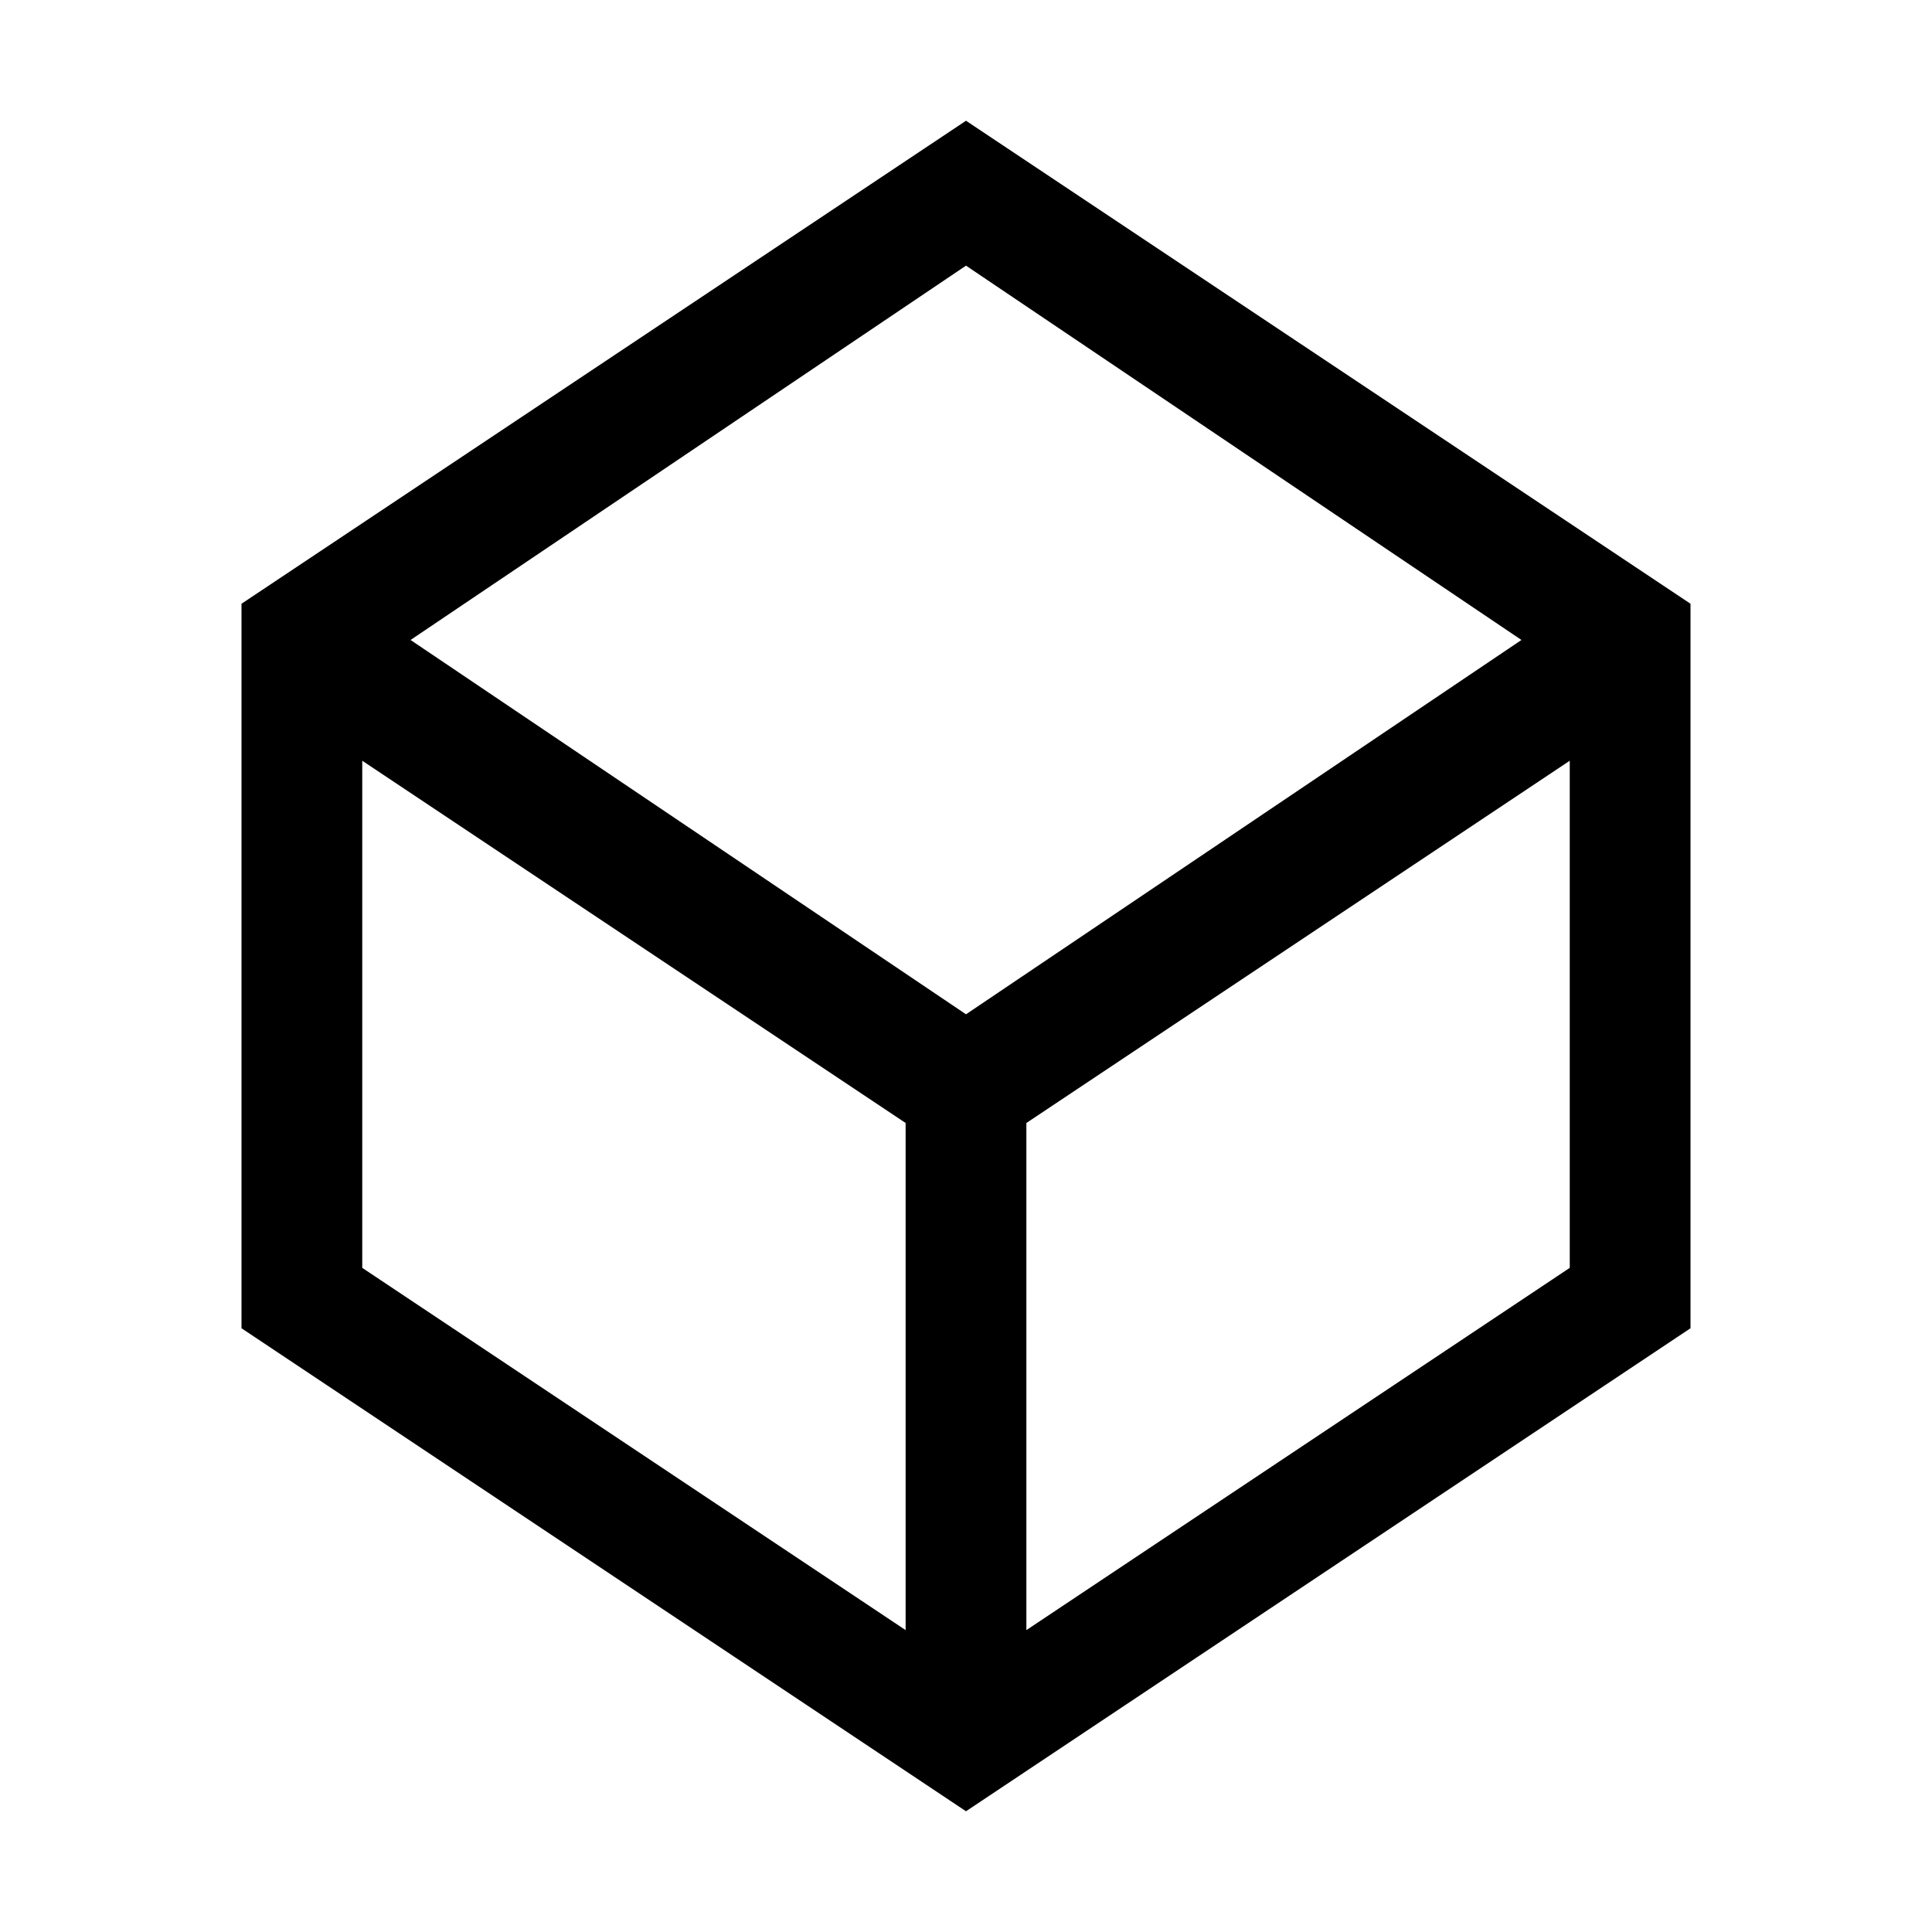
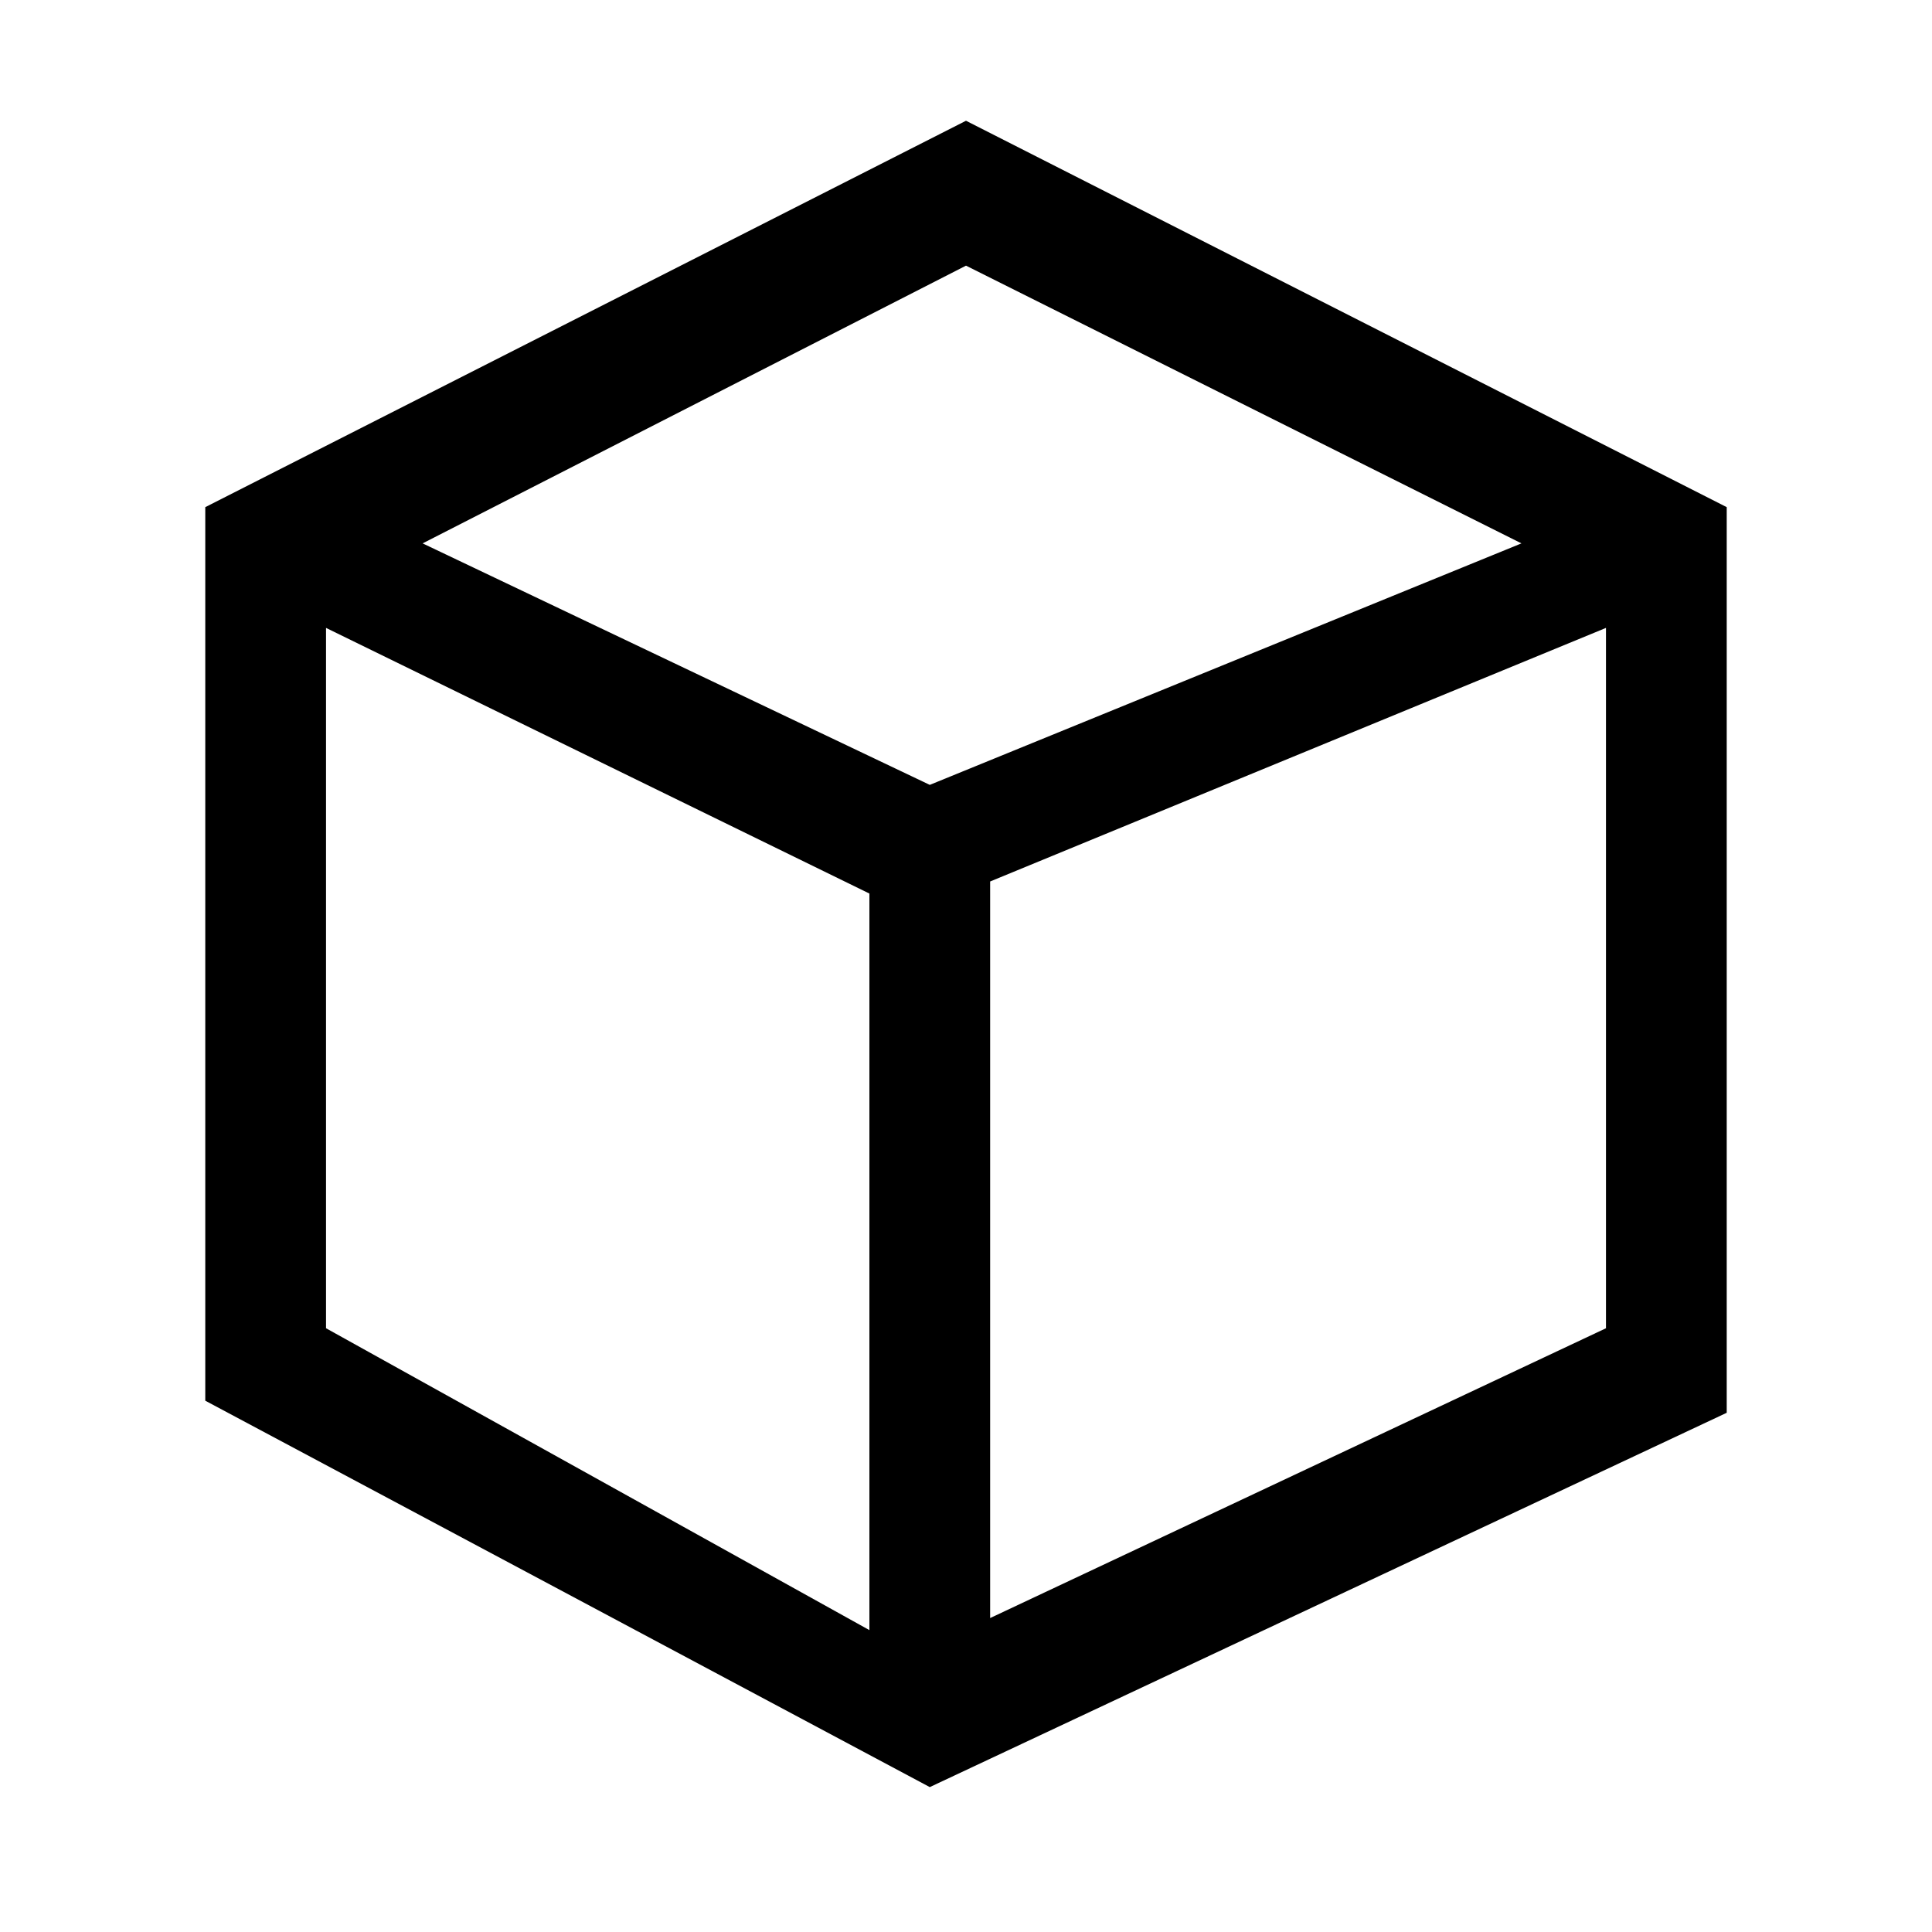
- <svg xmlns="http://www.w3.org/2000/svg" version="1.1" width="16" height="16" viewBox="0 0 16 16">
-   <path d="M8 1l-6 4v6l6 4 6-4v-6l-6-4zM12.6 5.3l-4.6 3.1-4.6-3.1 4.6-3.1 4.6 3.1zM3 6.3l4.5 3v4.2l-4.5-3v-4.2zM8.5 13.5v-4.2l4.5-3v4.2l-4.5 3z" />
+ <svg xmlns="http://www.w3.org/2000/svg" version="1.1" id="Layer_1" x="0px" y="0px" viewBox="0 0 16 16" style="enable-background:new 0 0 16 16;" xml:space="preserve">
+   <path d="M8,1L1.7,4.2v0.3v7.1l6,3.2l6.6-3.1V4.2L8,1z M12.6,4.5l-4.9,2l-4.2-2L8,2.2L12.6,4.5z M2.7,5.2l4.5,2.2v6.1L2.7,11V5.2z   M8.2,13.4V7.3l5.1-2.1V11L8.2,13.4z" />
</svg>
